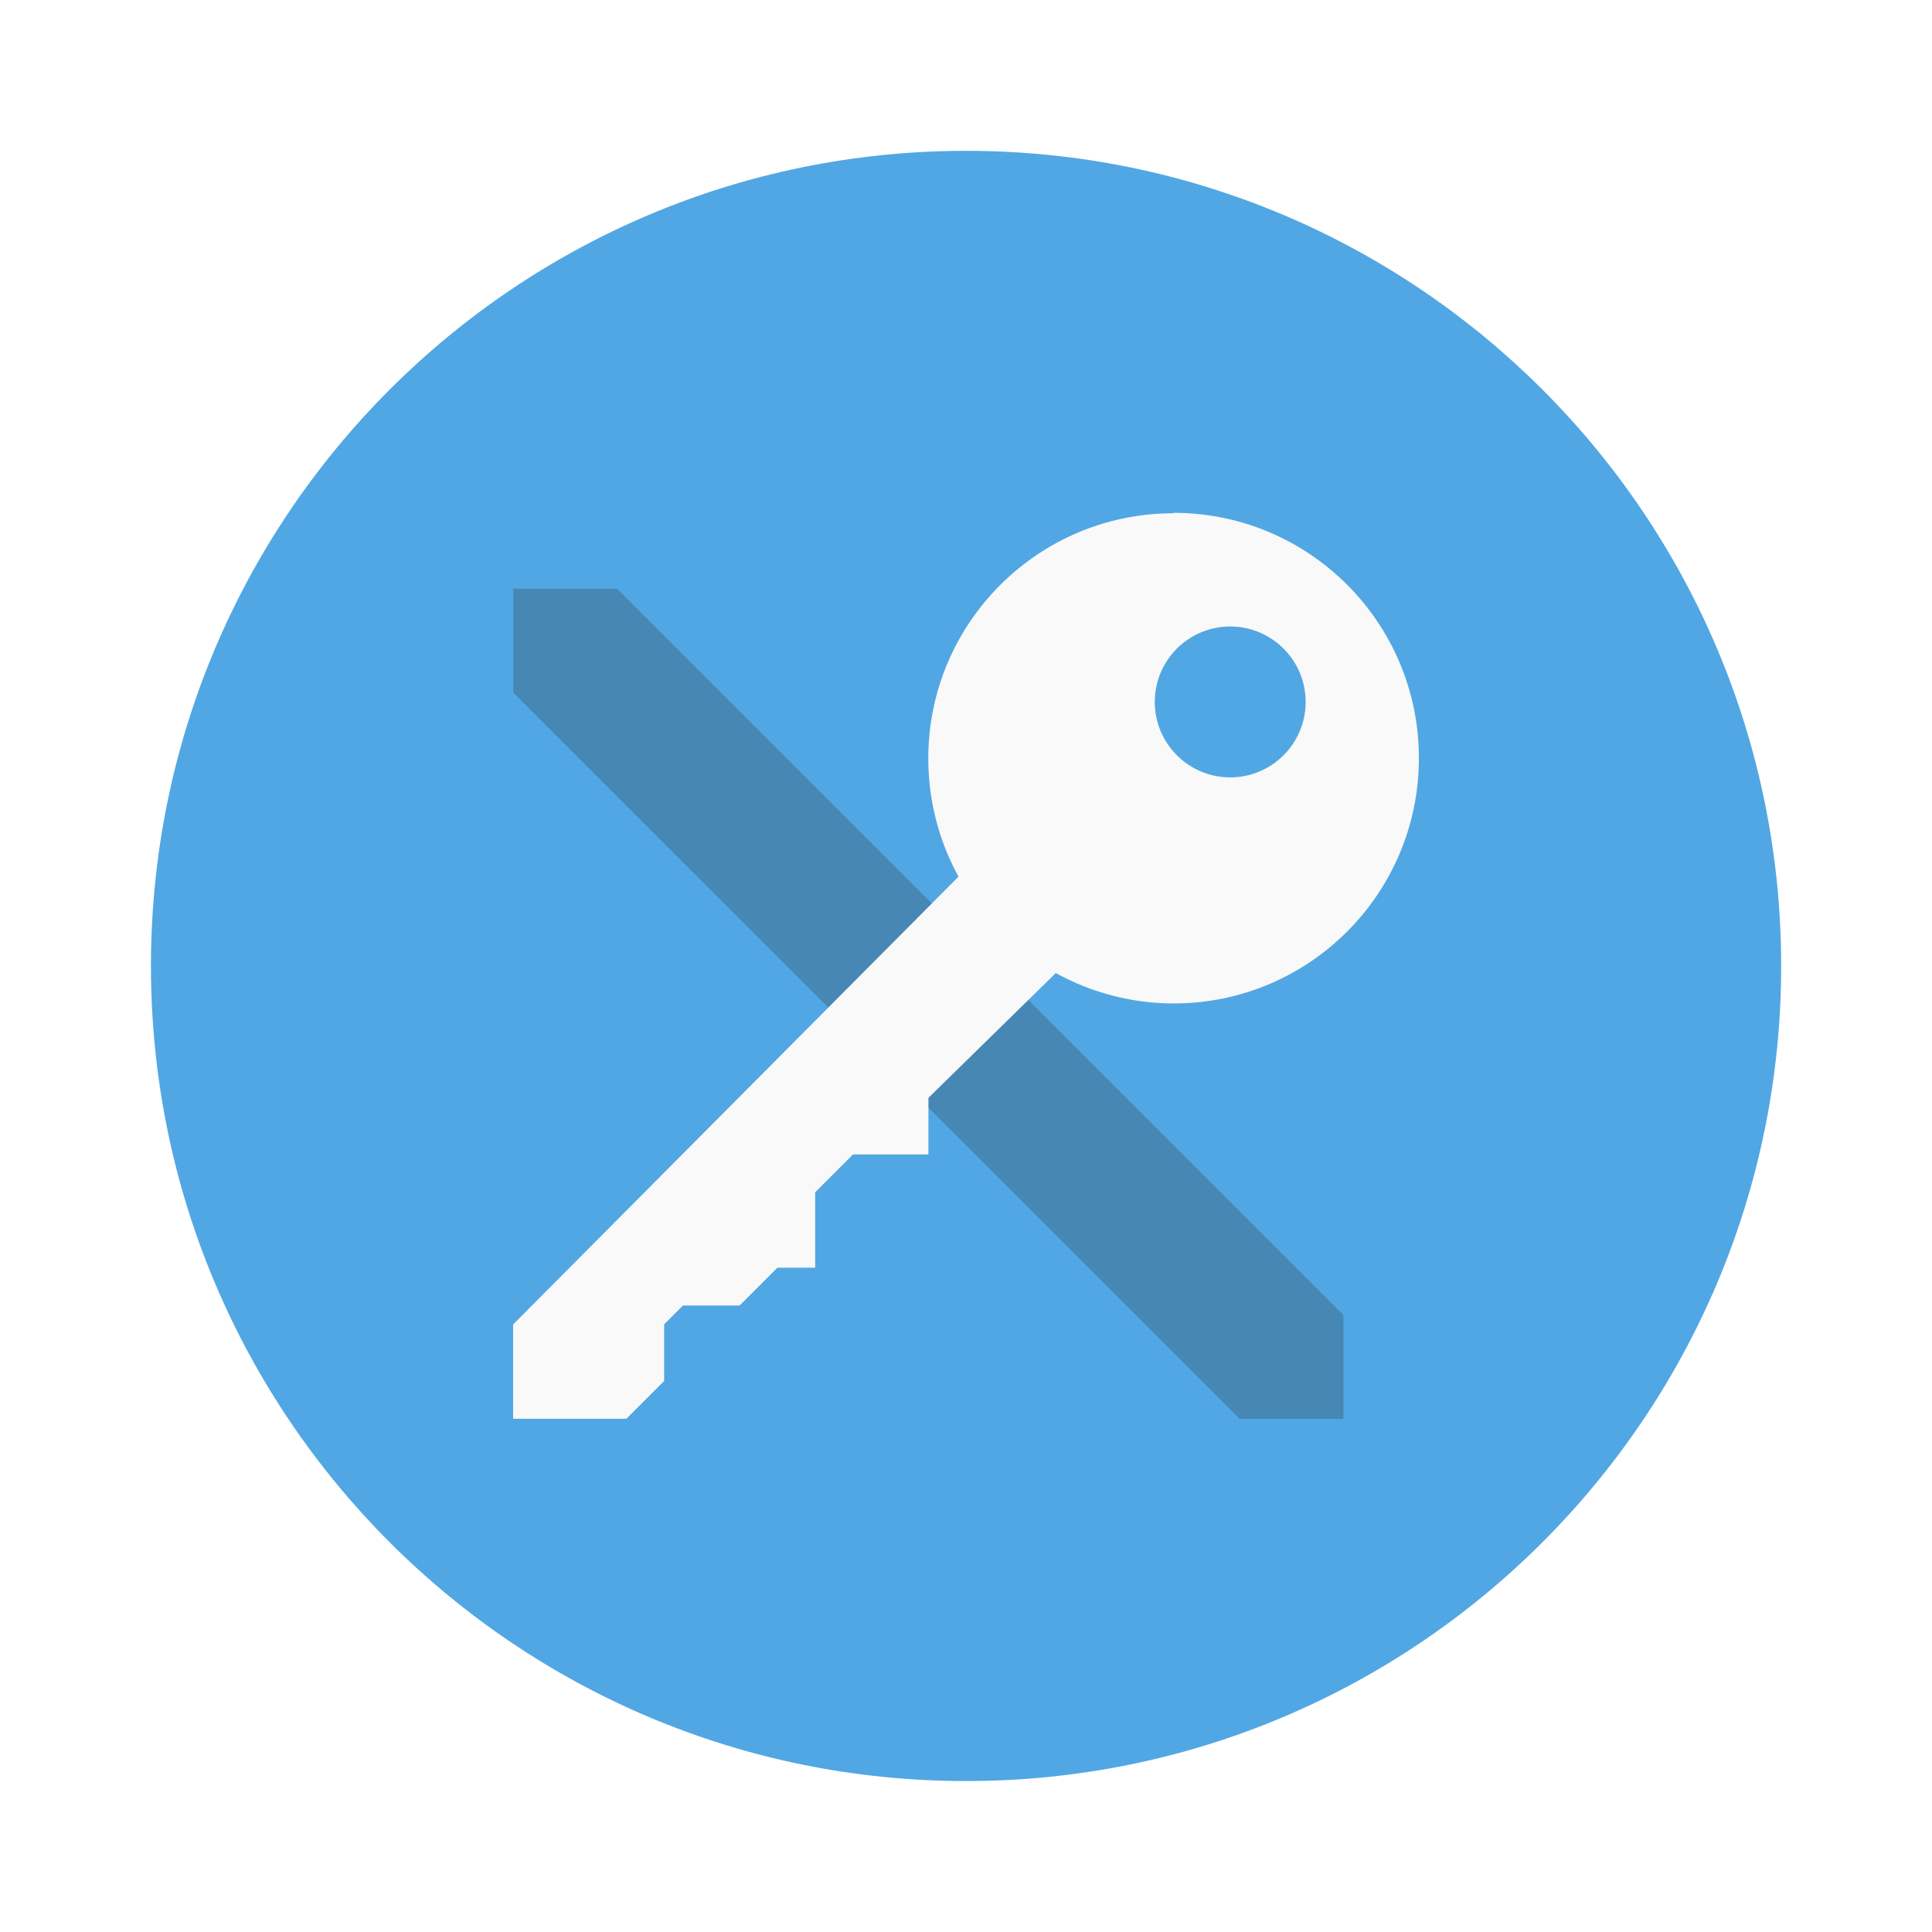
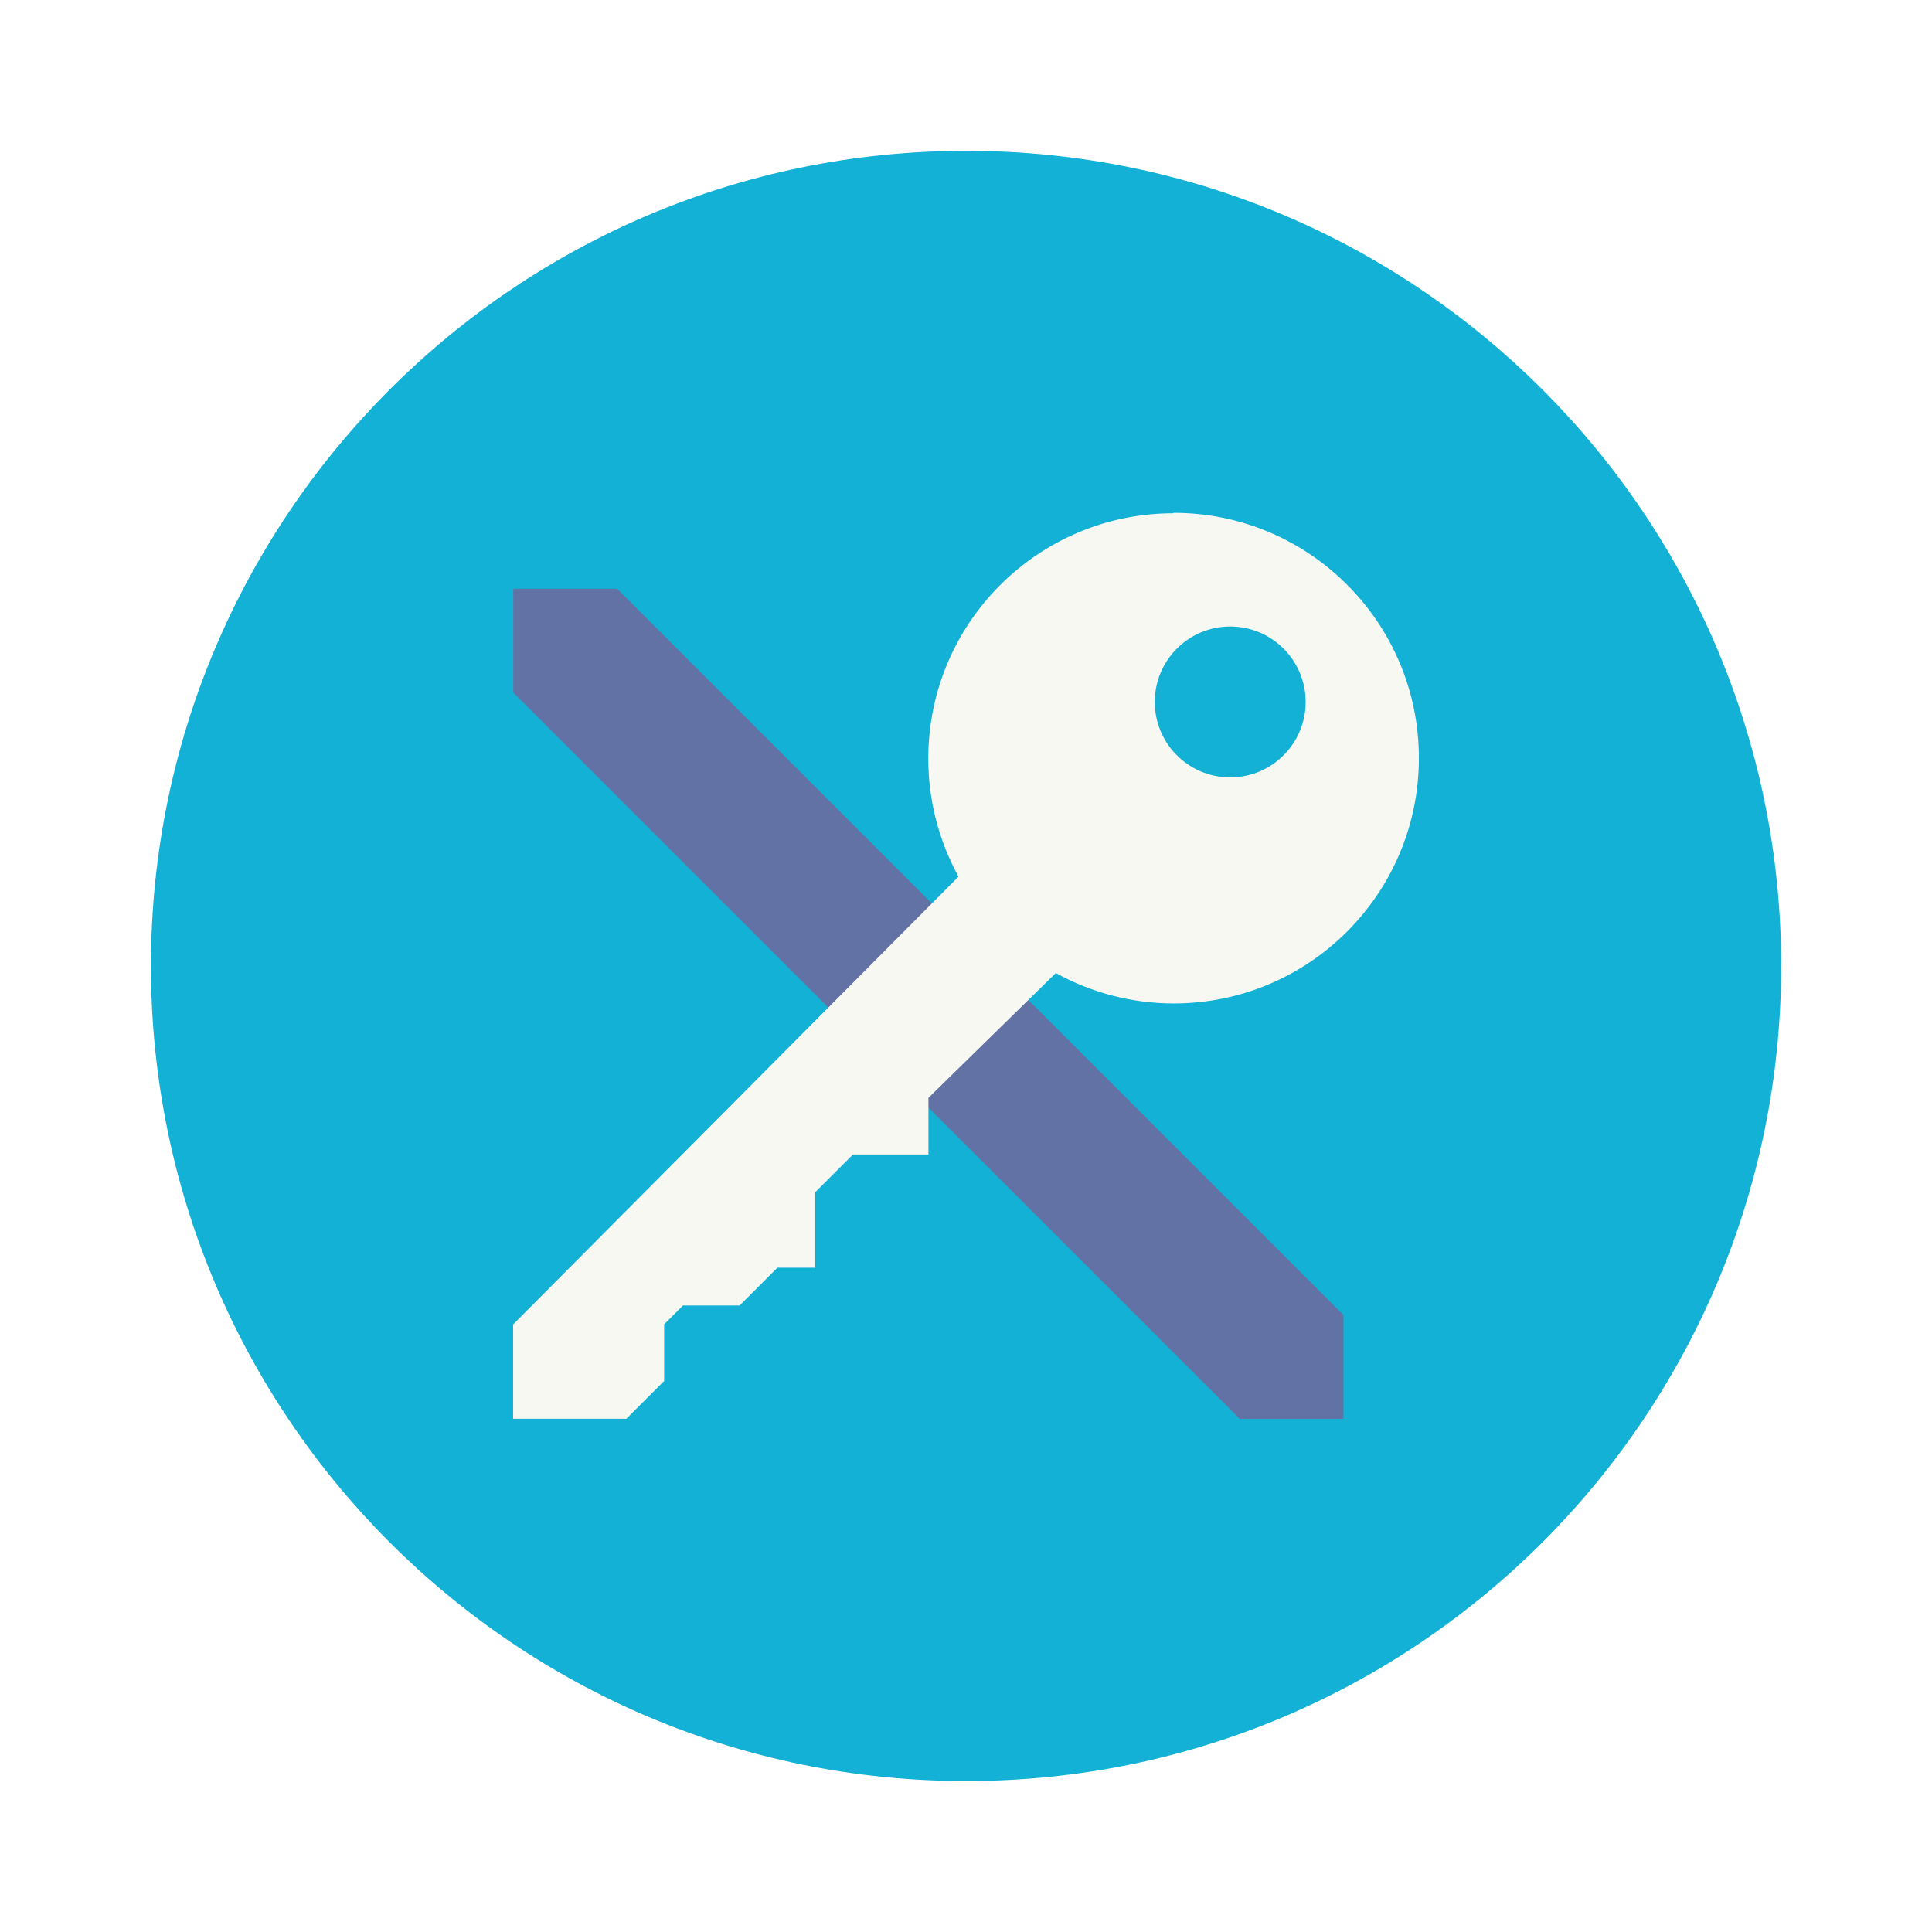
- <svg xmlns="http://www.w3.org/2000/svg" width="64" height="64" version="1.1" viewBox="0 0 16.933 16.933">
-   <circle cx="8.467" cy="8.466" r="7.144" fill="#51a7e3" style="paint-order:stroke markers fill" />
-   <g transform="matrix(1.25 0 0 1.25 -2.1166 -2.1166)" stroke-width=".212">
-     <path d="m5.292 5.821v0.728l5.094 5.093h0.727v-0.728l-5.093-5.093z" fill="#4687b4" />
-     <path d="m9.922 5.292c-0.95 0-1.72 0.77-1.72 1.72-1.8e-5 0.29 0.073 0.575 0.212 0.828l-3.123 3.14v0.661h0.794l0.265-0.265v-0.397l0.132-0.132h0.397l0.265-0.265h0.265v-0.529l0.265-0.265h0.529v-0.397l0.893-0.875c0.253 0.139 0.537 0.213 0.826 0.213 0.95 4.501e-4 1.72-0.77 1.72-1.72 0-0.95-0.77-1.72-1.72-1.72zm0.397 0.794c0.292 0 0.529 0.237 0.529 0.529s-0.237 0.529-0.529 0.529-0.529-0.237-0.529-0.529 0.237-0.529 0.529-0.529z" fill="#f9f9f9" />
+ <svg xmlns="http://www.w3.org/2000/svg" width="64" height="64" version="1.1" viewBox="0 0 16.933 16.933" id="svg10">
+   <defs id="defs14" />
+   <circle cx="8.467" cy="8.466" r="7.144" fill="#51a7e3" style="paint-order:stroke markers fill;fill:#13b1d5" id="circle2" />
+   <g transform="matrix(1.25 0 0 1.25 -2.1166 -2.1166)" stroke-width=".212" id="g8">
+     <path d="m5.292 5.821v0.728l5.094 5.093h0.727v-0.728l-5.093-5.093z" fill="#4687b4" id="path4" style="fill:#6272a4" />
+     <path d="m9.922 5.292c-0.95 0-1.72 0.77-1.72 1.72-1.8e-5 0.29 0.073 0.575 0.212 0.828l-3.123 3.14v0.661h0.794l0.265-0.265v-0.397l0.132-0.132h0.397l0.265-0.265h0.265v-0.529l0.265-0.265h0.529v-0.397l0.893-0.875c0.253 0.139 0.537 0.213 0.826 0.213 0.95 4.501e-4 1.72-0.77 1.72-1.72 0-0.95-0.77-1.72-1.72-1.72zm0.397 0.794c0.292 0 0.529 0.237 0.529 0.529s-0.237 0.529-0.529 0.529-0.529-0.237-0.529-0.529 0.237-0.529 0.529-0.529z" fill="#f8f8f2" id="path6" />
  </g>
</svg>
